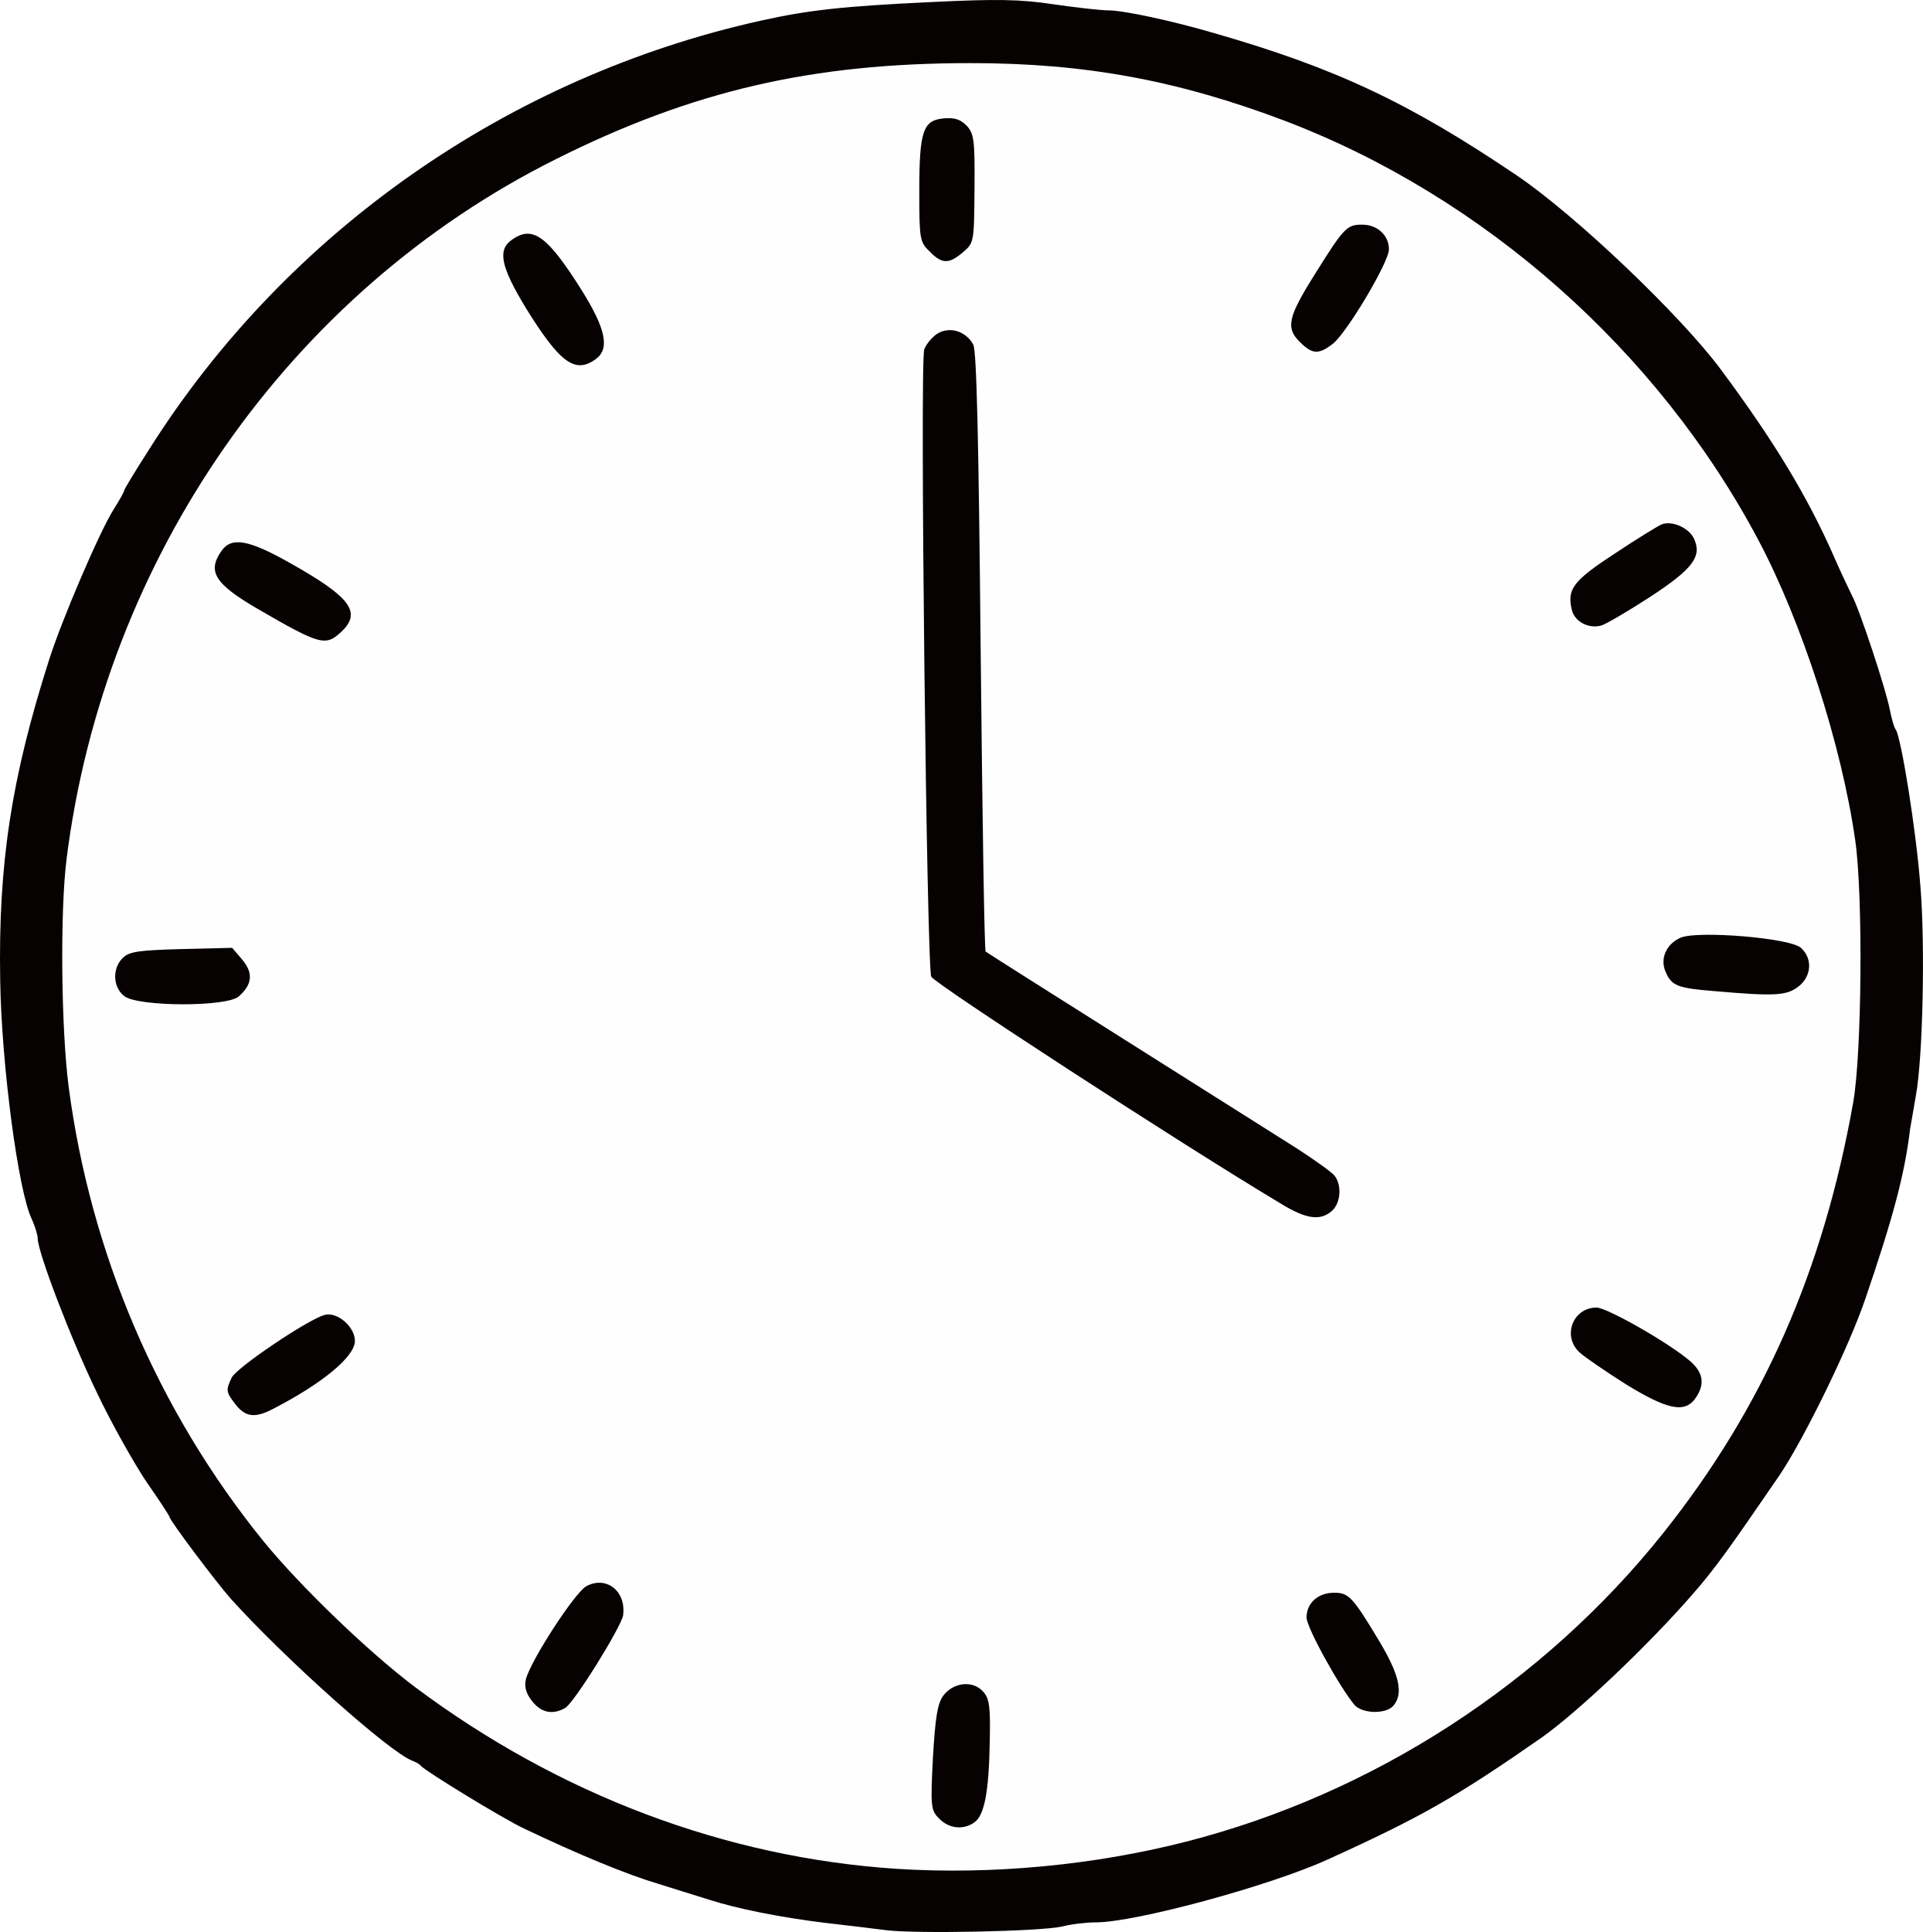
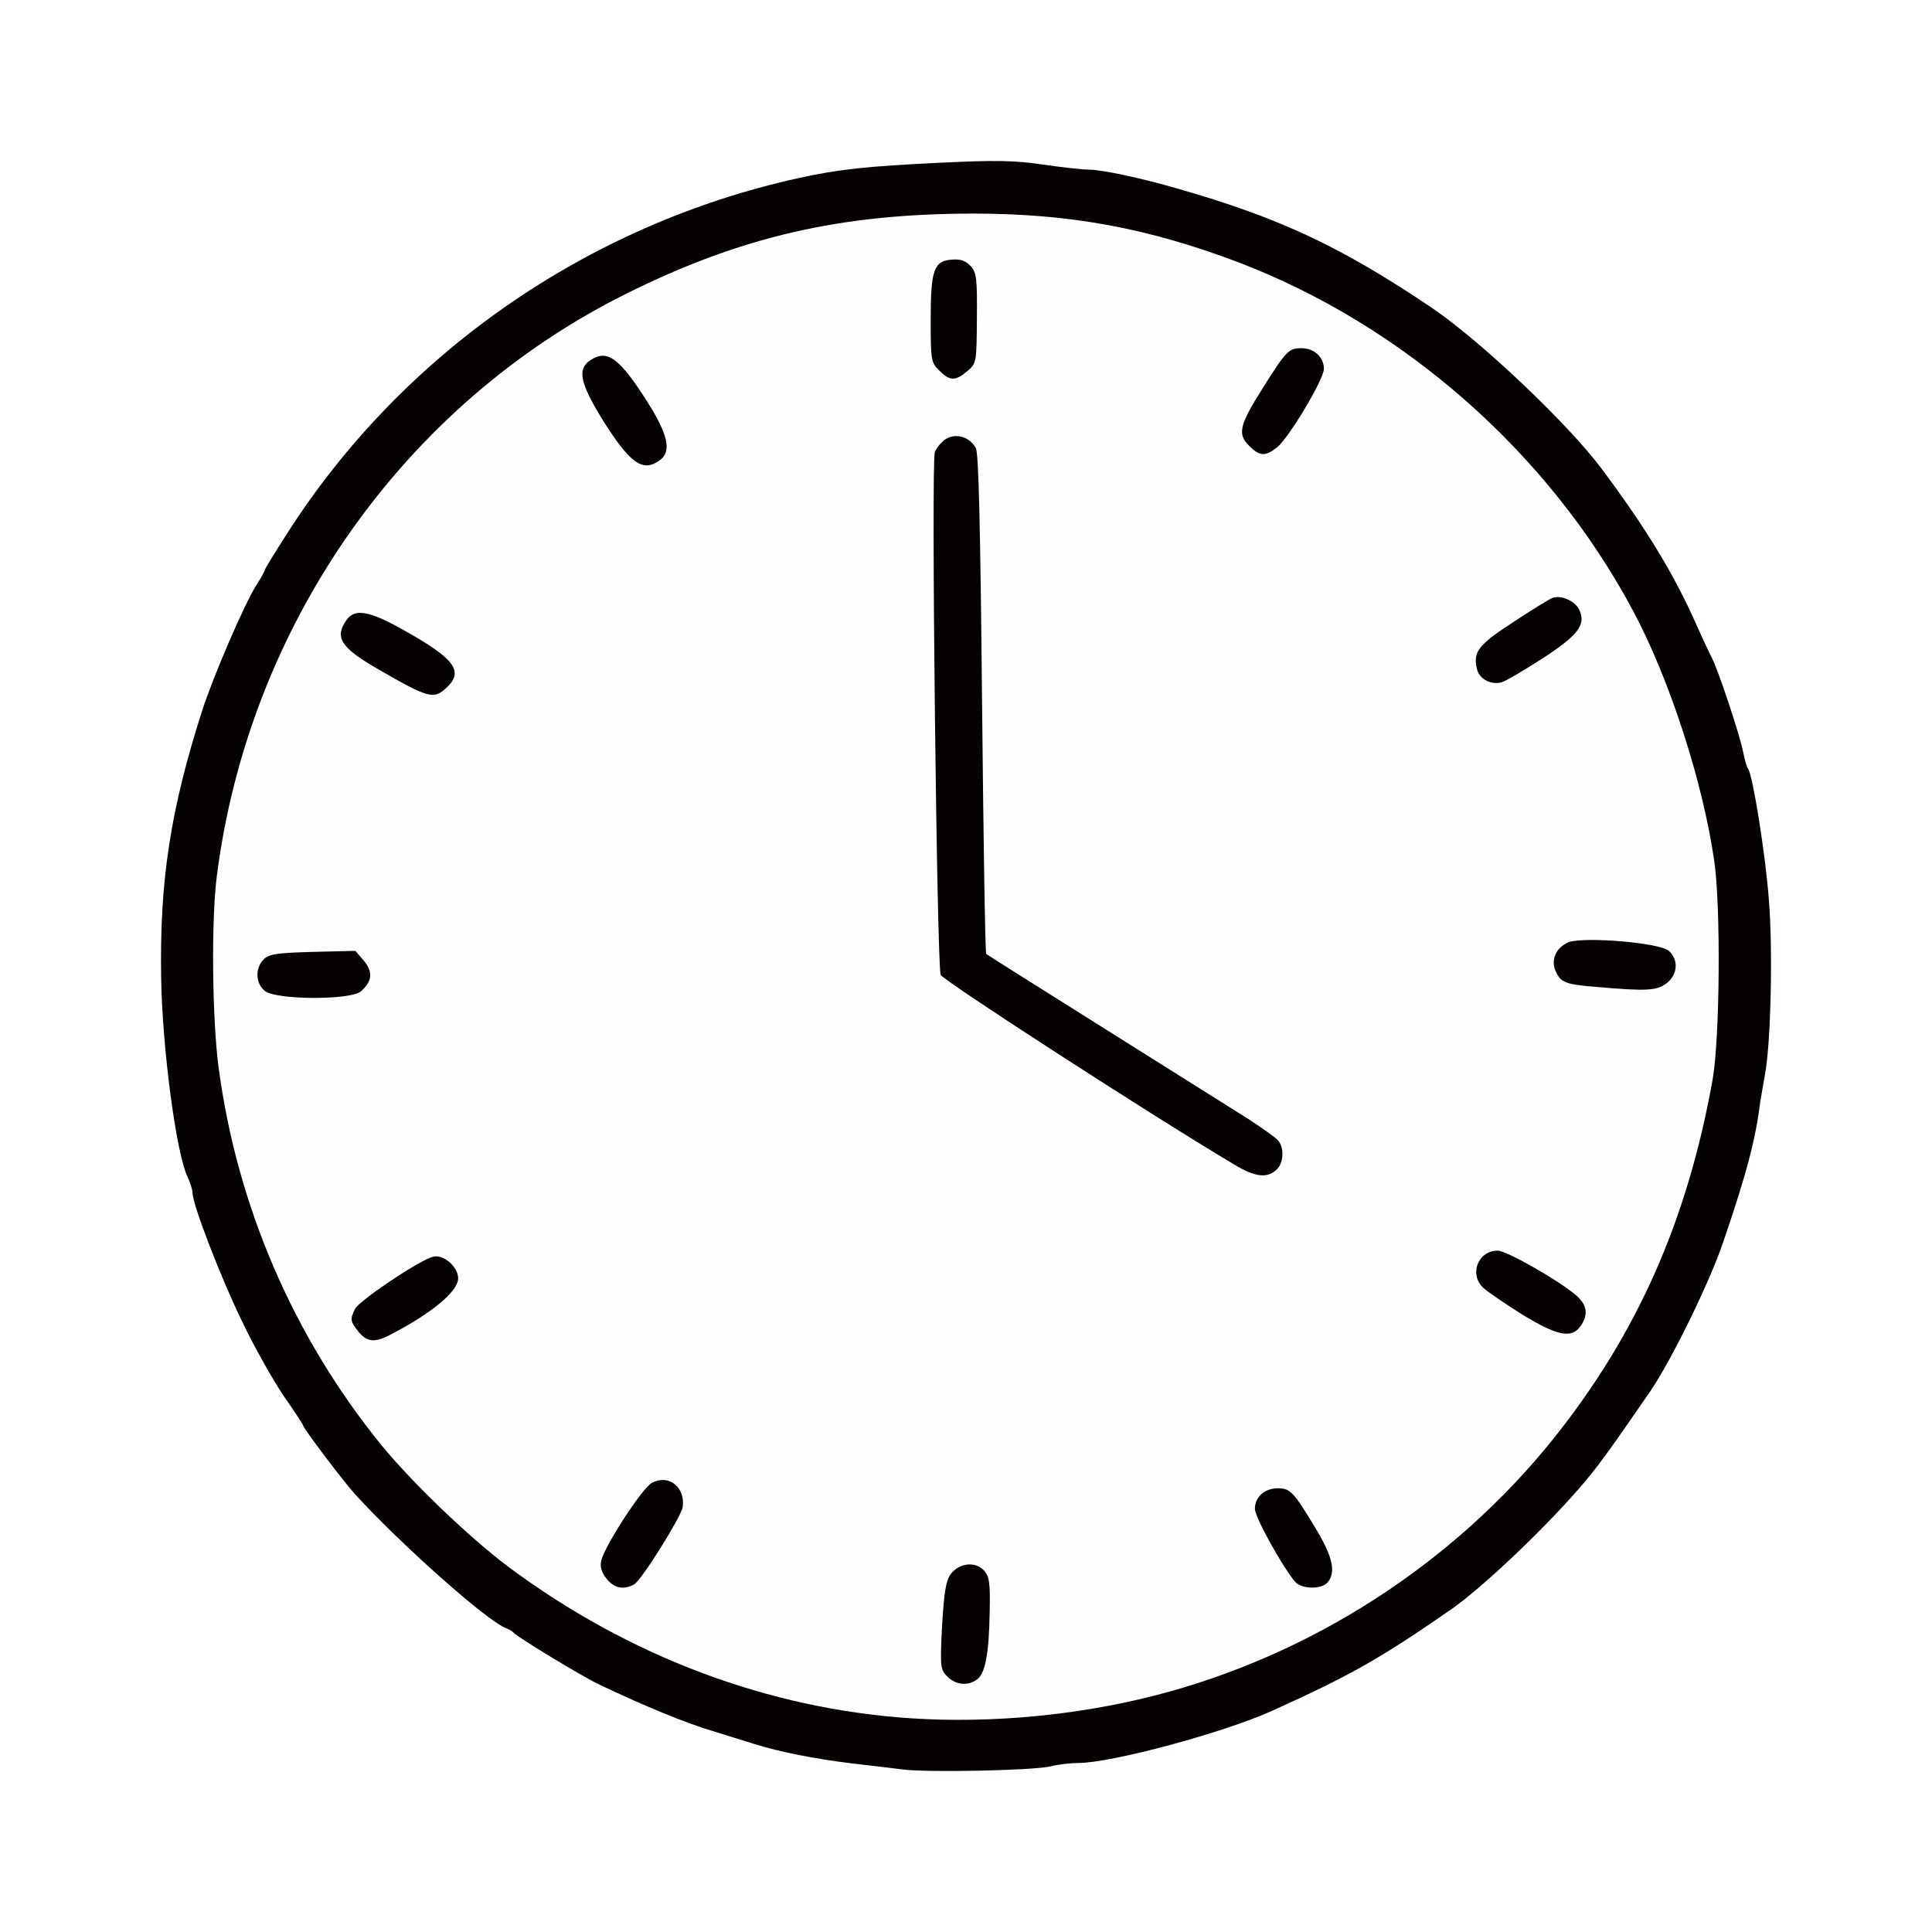
- <svg xmlns="http://www.w3.org/2000/svg" version="1.0" width="597.477" height="600.128" viewBox="0 0 4667.788 4688.503" preserveAspectRatio="xMidYMid meet" id="svg8">
+ <svg xmlns="http://www.w3.org/2000/svg" version="1.0" width="24" height="24" viewBox="0 0 187.5 187.5" preserveAspectRatio="xMidYMid meet" id="svg8">
  <defs id="defs12" />
-   <g id="layer101" style="fill:#060201;stroke:none" transform="translate(-5518.5,-5224.83)">
+   <g id="layer101" style="fill:#060201;stroke:none" transform="matrix(0.0334741,0,0,0.0333262,-169.1018,-158.4987)">
    <path d="m 7670,9909 c -30,-4 -98,-12 -150,-18 -106,-13 -212,-34 -280,-56 -25,-8 -81,-25 -125,-39 -74,-22 -191,-70 -325,-134 -51,-24 -239,-139 -250,-152 -3,-4 -12,-9 -20,-12 -55,-20 -309,-247 -441,-393 -37,-42 -149,-191 -149,-199 0,-2 -25,-41 -56,-85 -30,-45 -85,-142 -120,-216 -64,-132 -144,-342 -144,-375 0,-9 -7,-30 -14,-46 -33,-65 -74,-378 -77,-579 -5,-284 27,-492 119,-780 31,-97 122,-310 157,-365 14,-22 25,-42 25,-45 0,-3 28,-49 62,-102 333,-526 871,-902 1483,-1038 117,-26 201,-35 410,-45 162,-8 219,-7 299,5 55,8 116,15 136,15 35,0 153,25 255,55 296,85 474,169 736,346 143,97 397,339 495,471 130,175 210,308 274,453 17,39 37,81 44,95 18,33 83,229 92,278 4,20 10,42 14,47 13,17 50,246 60,380 12,143 6,418 -11,509 -6,34 -12,70 -14,81 -13,108 -40,211 -108,410 -39,116 -149,341 -209,430 -122,178 -156,226 -212,290 -109,125 -277,284 -366,347 -207,144 -291,192 -520,296 -141,64 -466,152 -562,152 -22,0 -58,4 -81,10 -53,12 -354,18 -427,9 z" id="path2" />
  </g>
-   <g id="layer102" style="fill:#fefefe;stroke:none" transform="translate(-5518.5,-5224.83)">
+   <g id="layer102" style="fill:#fefefe;stroke:none" transform="matrix(0.0334741,0,0,0.0333262,-169.1018,-158.4987)">
    <path d="m 7695,9760 c -415,-27 -820,-180 -1169,-441 -113,-85 -279,-245 -368,-354 -256,-316 -420,-699 -473,-1104 -18,-140 -21,-422 -5,-551 92,-732 541,-1376 1188,-1699 332,-166 621,-233 1007,-233 278,0 504,42 765,141 481,184 902,556 1146,1015 106,199 203,499 236,731 19,134 16,515 -5,635 -73,410 -219,741 -461,1045 -291,365 -705,633 -1158,749 -222,57 -472,81 -703,66 z m 189,-113 c 24,-17 35,-74 37,-195 2,-87 -1,-105 -16,-122 -25,-28 -72,-23 -97,10 -14,20 -19,51 -25,151 -6,120 -5,127 16,148 24,24 59,27 85,8 z m -994,-277 c 21,-11 136,-196 141,-225 8,-58 -40,-97 -89,-71 -28,15 -135,180 -147,226 -4,18 0,34 15,53 22,28 49,34 80,17 z m 2011,-6 c 25,-30 14,-76 -36,-159 -63,-105 -73,-115 -108,-115 -39,0 -67,25 -67,60 0,25 82,172 117,213 20,21 76,22 94,1 z M 6183,8643 c 118,-61 197,-126 197,-164 0,-35 -44,-72 -74,-63 -42,12 -215,129 -225,152 -15,31 -14,35 10,66 24,30 47,33 92,9 z m 3451,-25 c 24,-34 19,-63 -14,-91 -53,-45 -201,-129 -226,-129 -58,0 -84,70 -41,109 12,11 63,46 112,77 101,62 143,71 169,34 z m -882,-455 c 21,-19 24,-62 6,-85 -7,-9 -47,-37 -88,-64 -41,-26 -228,-144 -415,-262 -187,-118 -342,-216 -344,-218 -3,-3 -8,-330 -12,-728 -5,-527 -10,-729 -18,-745 -18,-33 -58,-45 -88,-26 -13,9 -27,26 -31,38 -11,31 6,1497 17,1522 7,16 600,402 849,551 62,38 96,42 124,17 z M 6098,7643 c 33,-29 36,-57 8,-90 l -24,-28 -124,3 c -104,3 -126,6 -142,22 -25,25 -24,70 4,92 32,26 248,27 278,1 z m 3786,-24 c 32,-25 35,-68 6,-94 -26,-24 -248,-42 -291,-25 -36,15 -52,52 -37,84 14,33 29,39 118,46 148,13 175,11 204,-11 z M 6347,6758 c 50,-47 23,-84 -123,-166 -102,-58 -144,-65 -168,-30 -35,50 -16,80 89,141 150,87 164,91 202,55 z m 3176,-84 c 104,-68 127,-98 108,-141 -12,-27 -53,-45 -78,-36 -10,4 -62,36 -116,72 -101,66 -115,86 -103,136 7,29 41,46 71,38 11,-3 64,-34 118,-69 z M 6965,6096 c 34,-25 24,-73 -34,-166 -83,-132 -119,-159 -169,-124 -37,25 -28,66 34,168 82,132 119,159 169,122 z m 1789,-37 c 34,-27 136,-198 136,-229 0,-34 -28,-60 -65,-60 -37,0 -44,7 -114,119 -66,105 -72,131 -38,165 31,31 46,32 81,5 z m -898,-222 c 27,-23 27,-25 28,-154 1,-116 -1,-133 -18,-152 -15,-16 -29,-21 -55,-19 -52,4 -61,30 -61,176 0,117 1,124 25,147 30,31 47,31 81,2 z" id="path5" />
  </g>
</svg>
